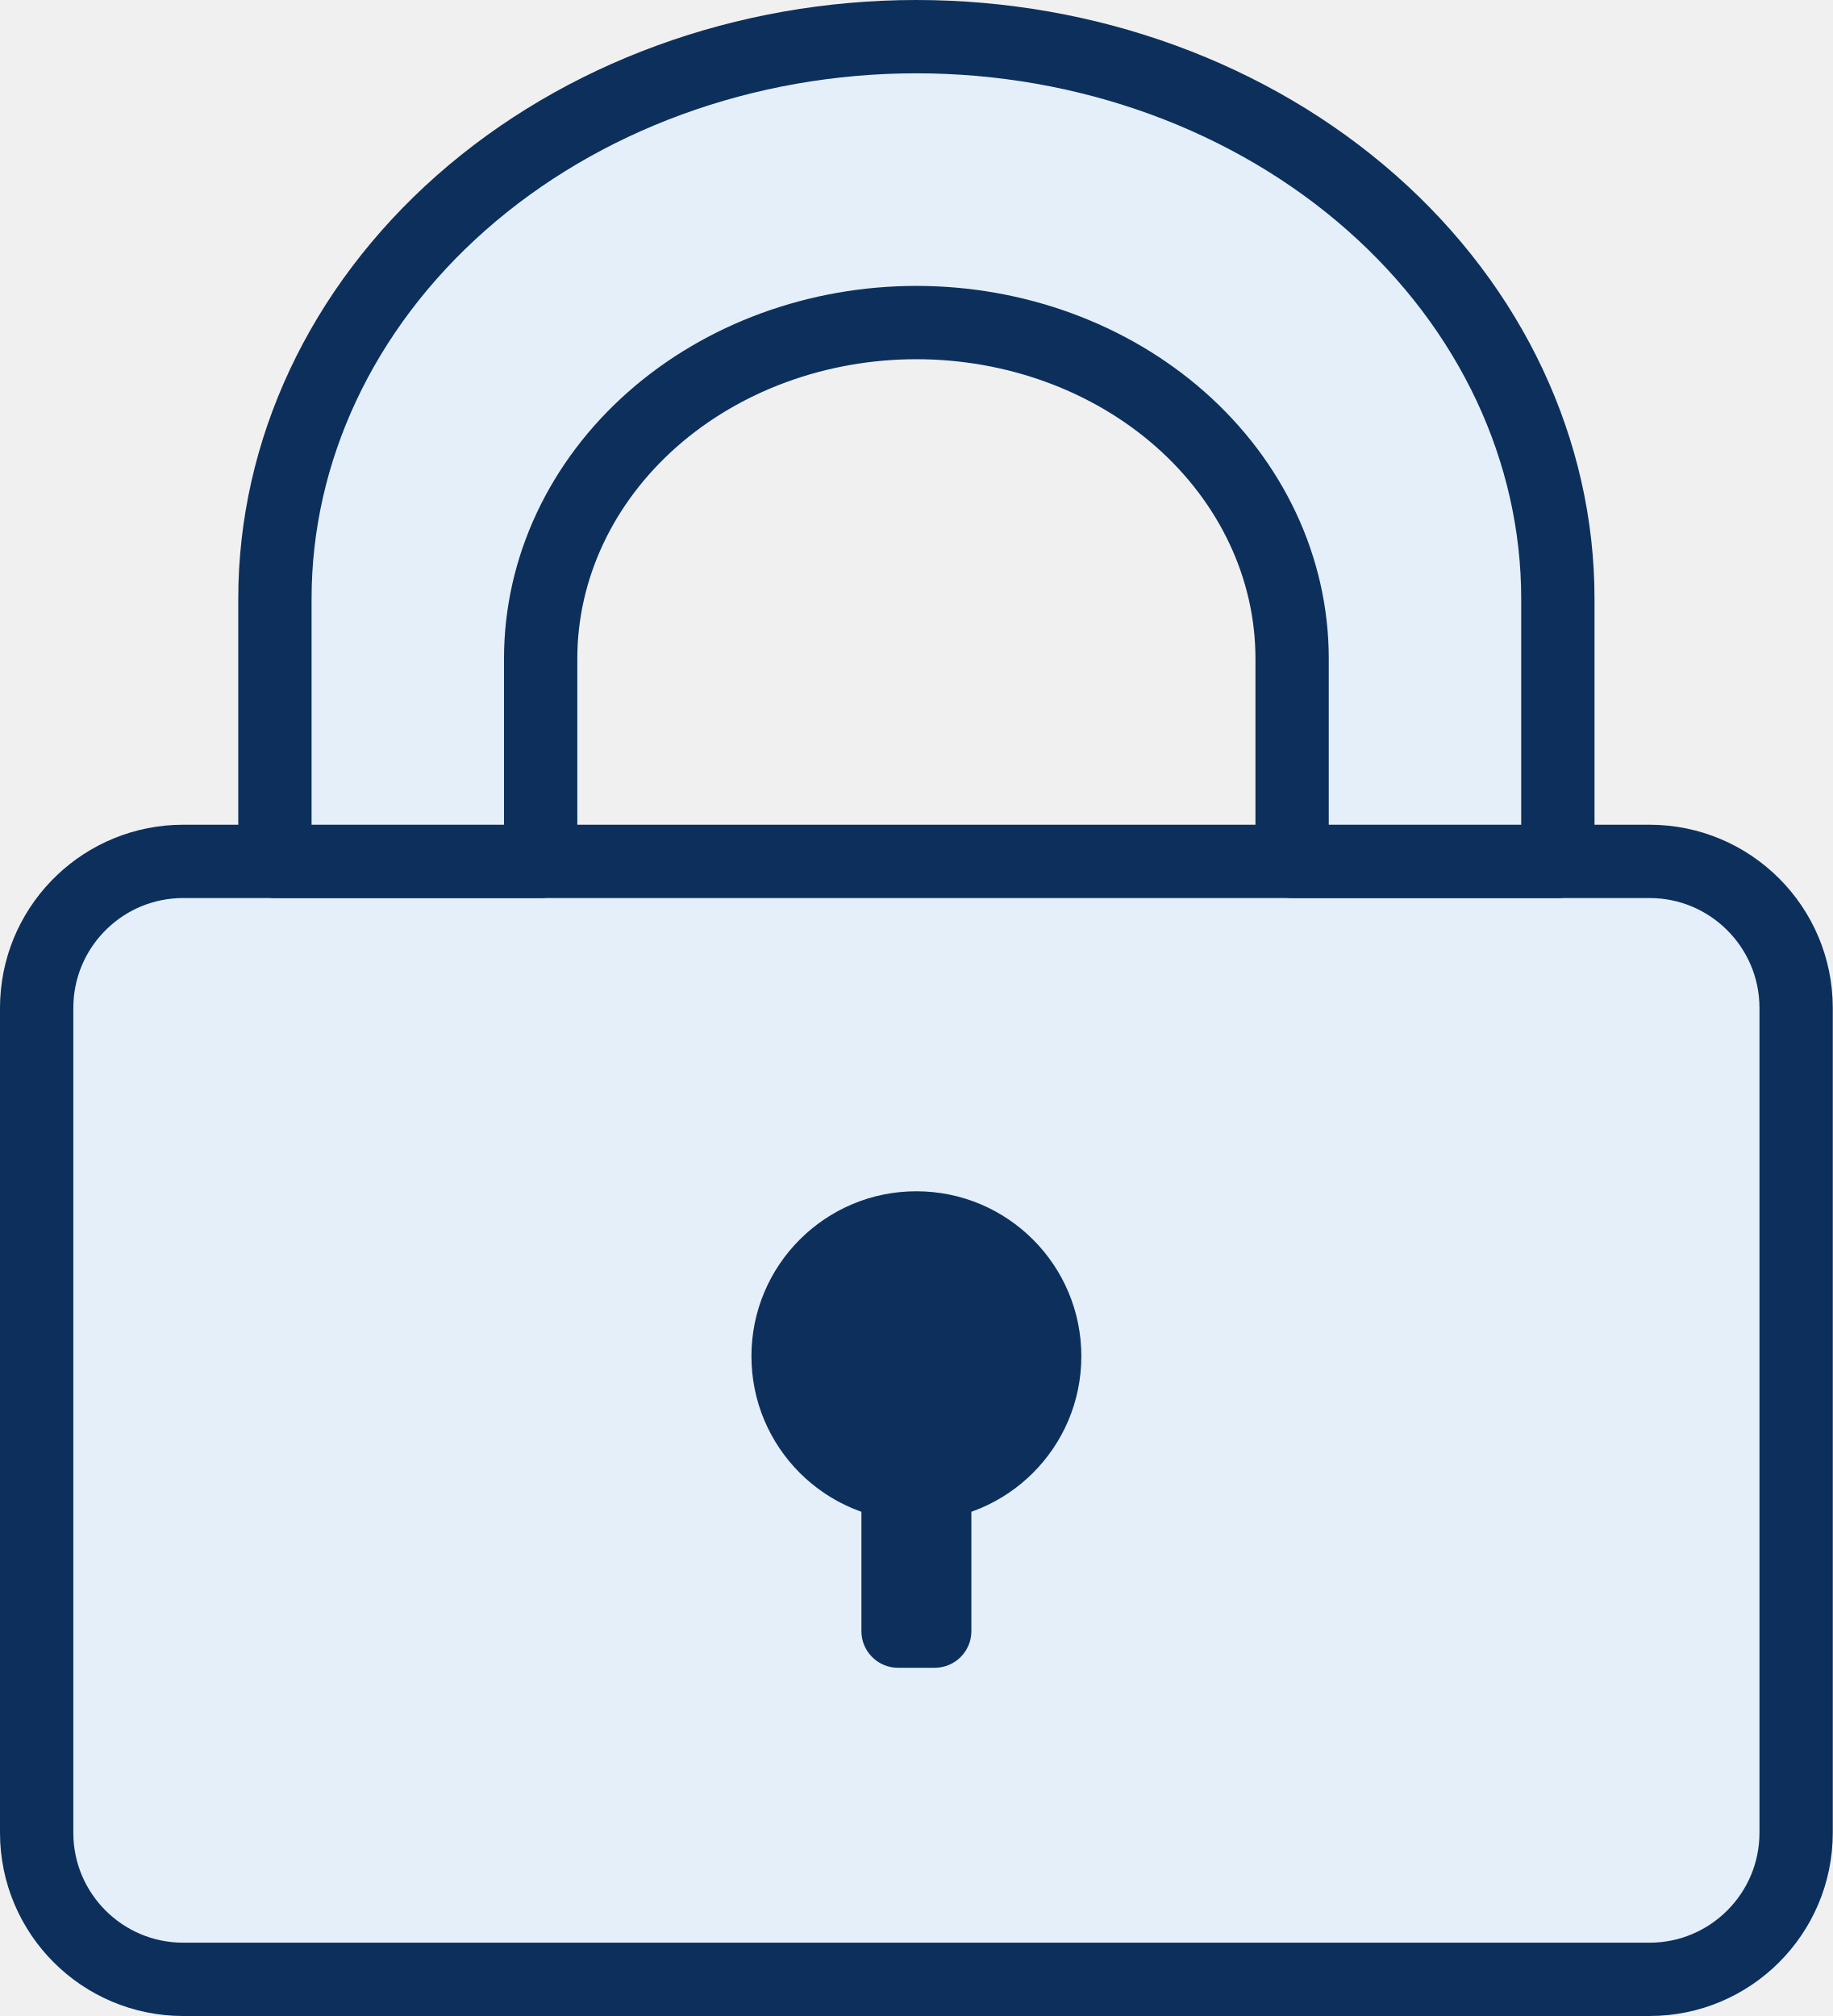
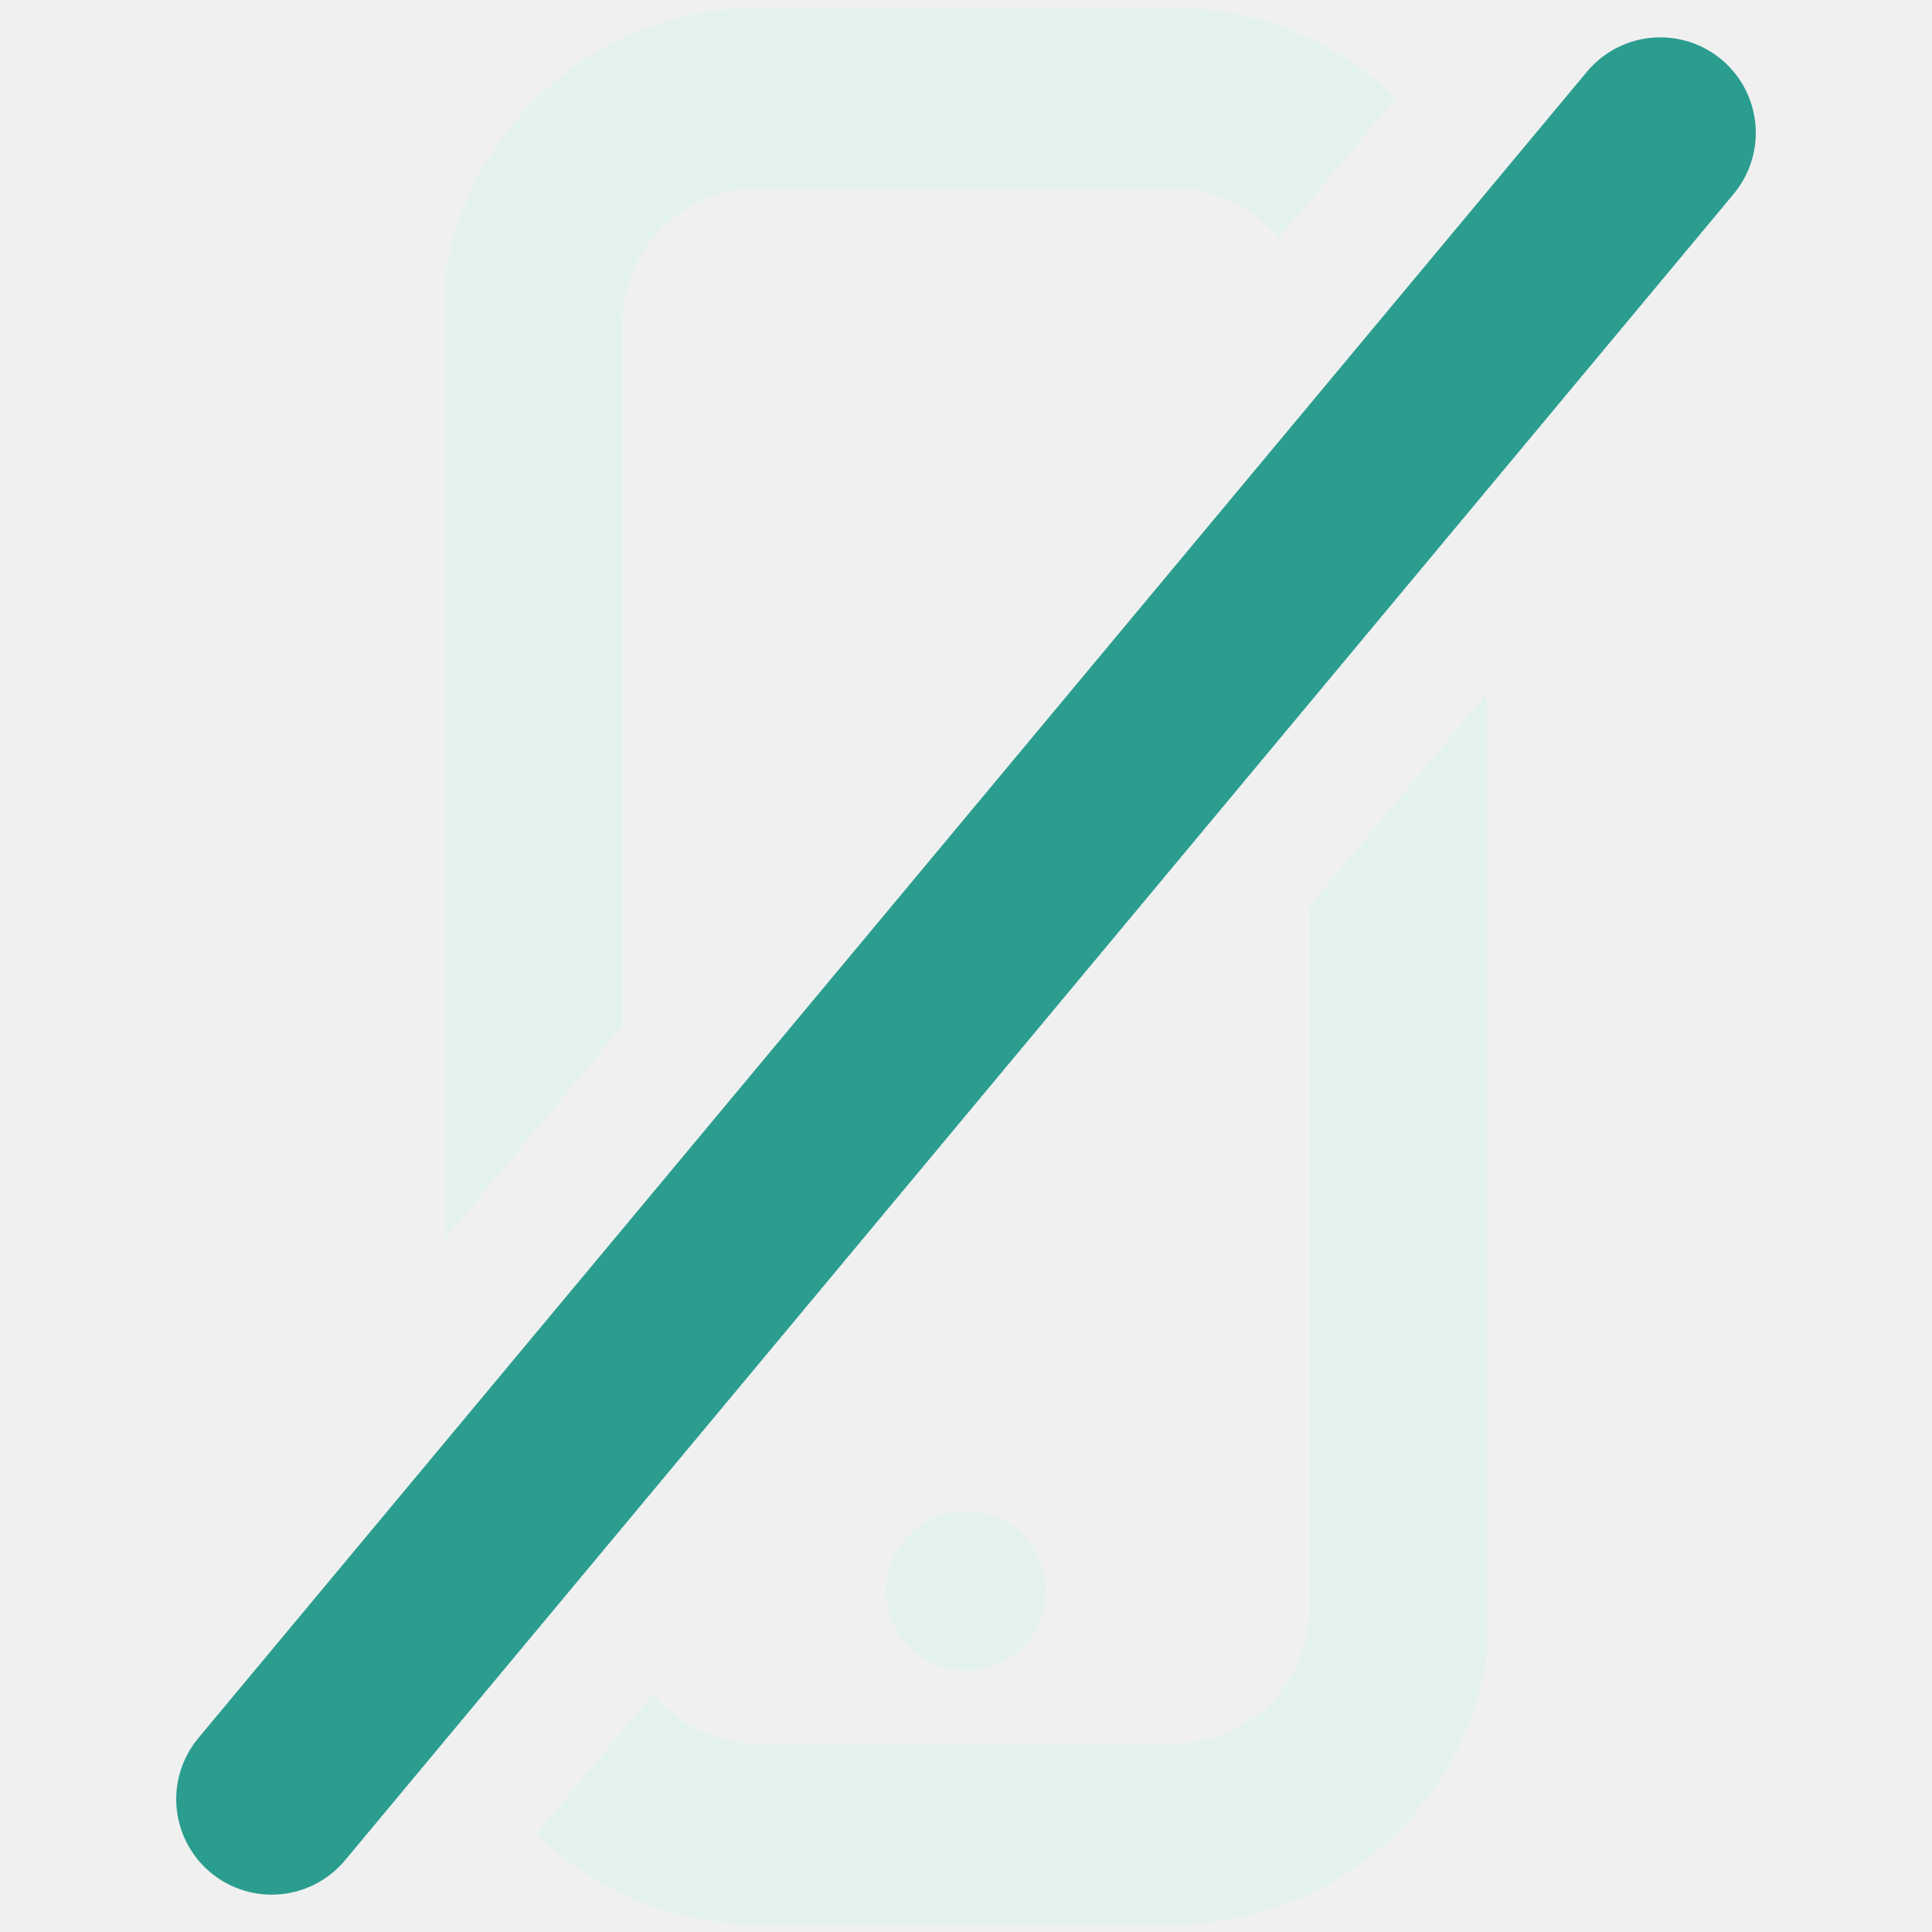
- <svg xmlns="http://www.w3.org/2000/svg" width="100" height="110" viewBox="0 0 100 110" fill="none">
-   <path d="M10 47H90C94.418 47 98 50.582 98 55V100C98 104.418 94.418 108 90 108H10C5.582 108 2 104.418 2 100V55L2.011 54.588C2.225 50.361 5.72 47 10 47Z" fill="#E4EFF9" stroke="#0C305B" stroke-width="4" />
-   <path d="M50 2C59.357 2 68.289 5.284 74.839 11.067C81.381 16.843 85 24.62 85 32.667V47H70.5V35.934C70.5 30.985 68.271 26.298 64.405 22.885C60.547 19.479 55.362 17.6 50 17.6C44.638 17.6 39.453 19.479 35.595 22.885C31.729 26.298 29.5 30.985 29.5 35.934V47H15V32.667C15 24.62 18.619 16.843 25.161 11.067C31.711 5.284 40.643 2 50 2Z" fill="#E4EFF9" stroke="#0C305B" stroke-width="4" stroke-linejoin="round" />
-   <circle cx="50" cy="74" r="8.5" fill="#0C305B" stroke="#0C305B" />
-   <rect x="47.5" y="80.5" width="5" height="10" rx="1.5" fill="#0C305B" stroke="#0C305B" />
+ <svg xmlns="http://www.w3.org/2000/svg" viewBox="0 0 64 64">
+   <mask id="mDF">
+     <rect x="-8" y="-8" width="80" height="80" fill="white" />
+     <line x1="12" y1="56" x2="52" y2="8" stroke="black" stroke-width="13" stroke-linecap="round" />
+   </mask>
+   <g transform="translate(32 32) scale(1.15) translate(-32 -32)">
+     <g mask="url(#mDF)">
+       <rect x="19.5" y="7" width="25" height="50" rx="6.5" fill="none" stroke="#e4f2ef" stroke-width="5.2" />
+       <circle cx="32" cy="50" r="2.3" fill="#e4f2ef" />
+     </g>
+     <line x1="12" y1="56" x2="52" y2="8" stroke="#2a9d8f" stroke-width="5.5" stroke-linecap="round" />
+   </g>
</svg>
